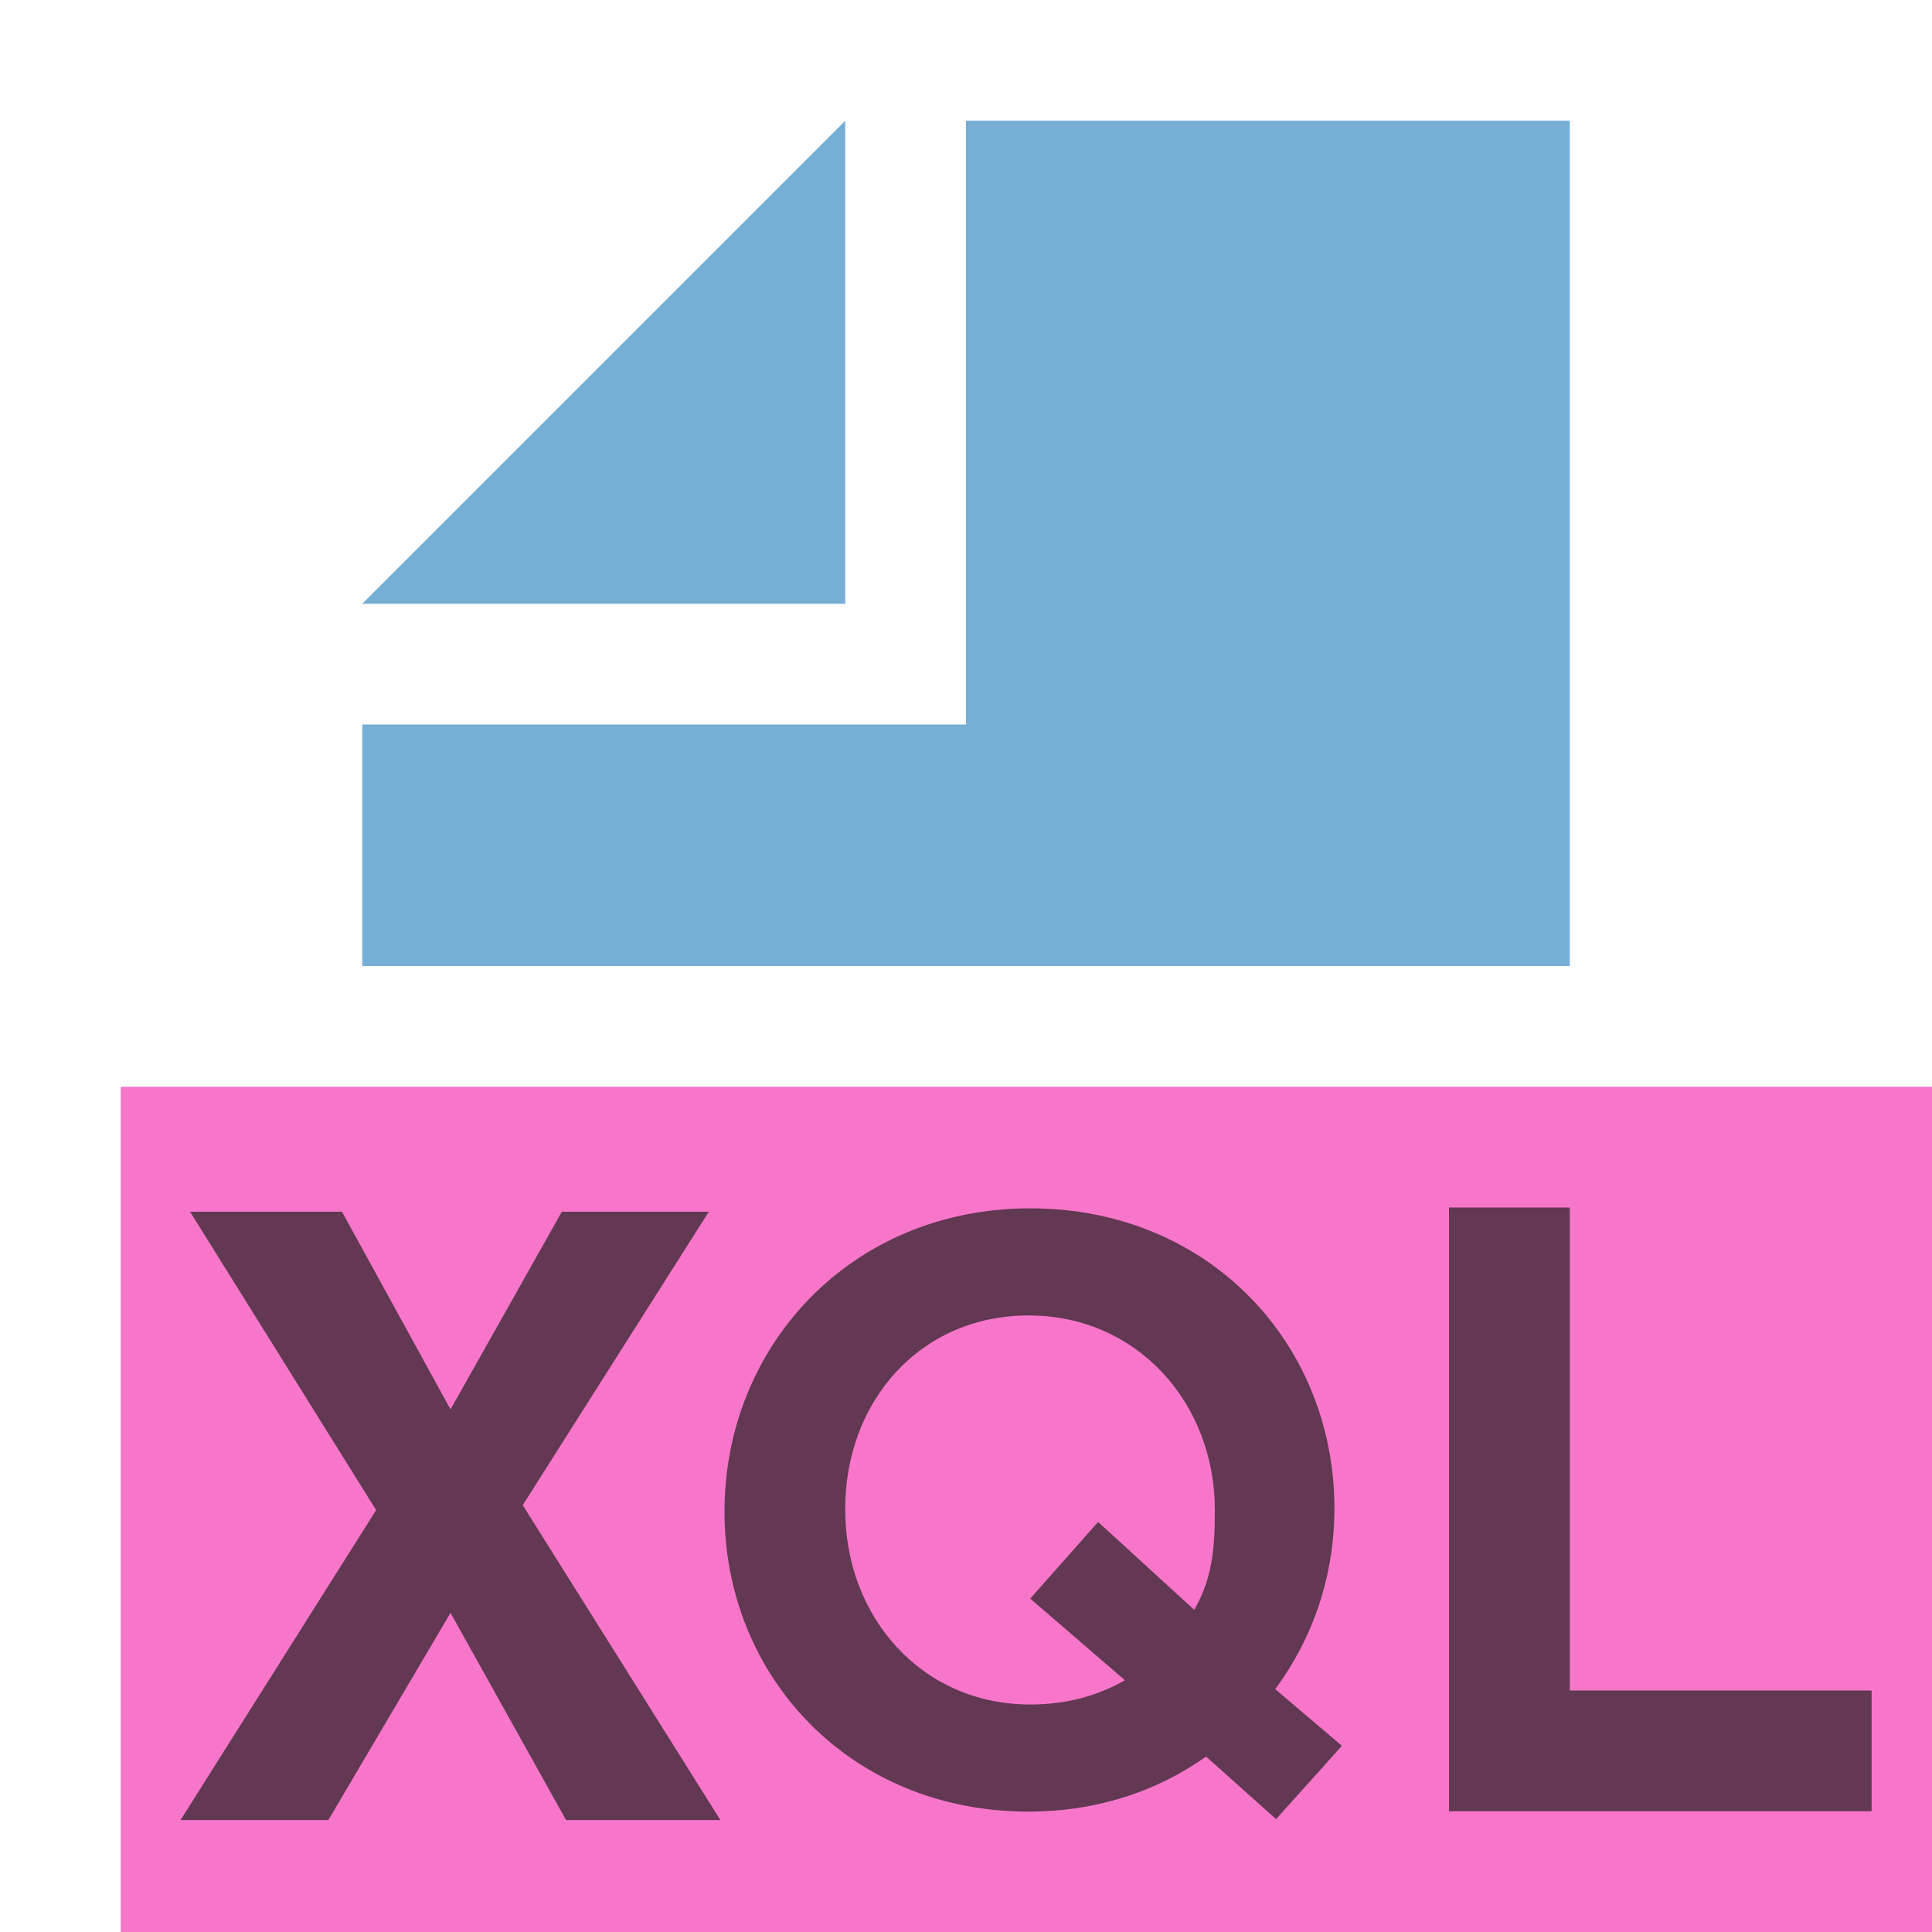
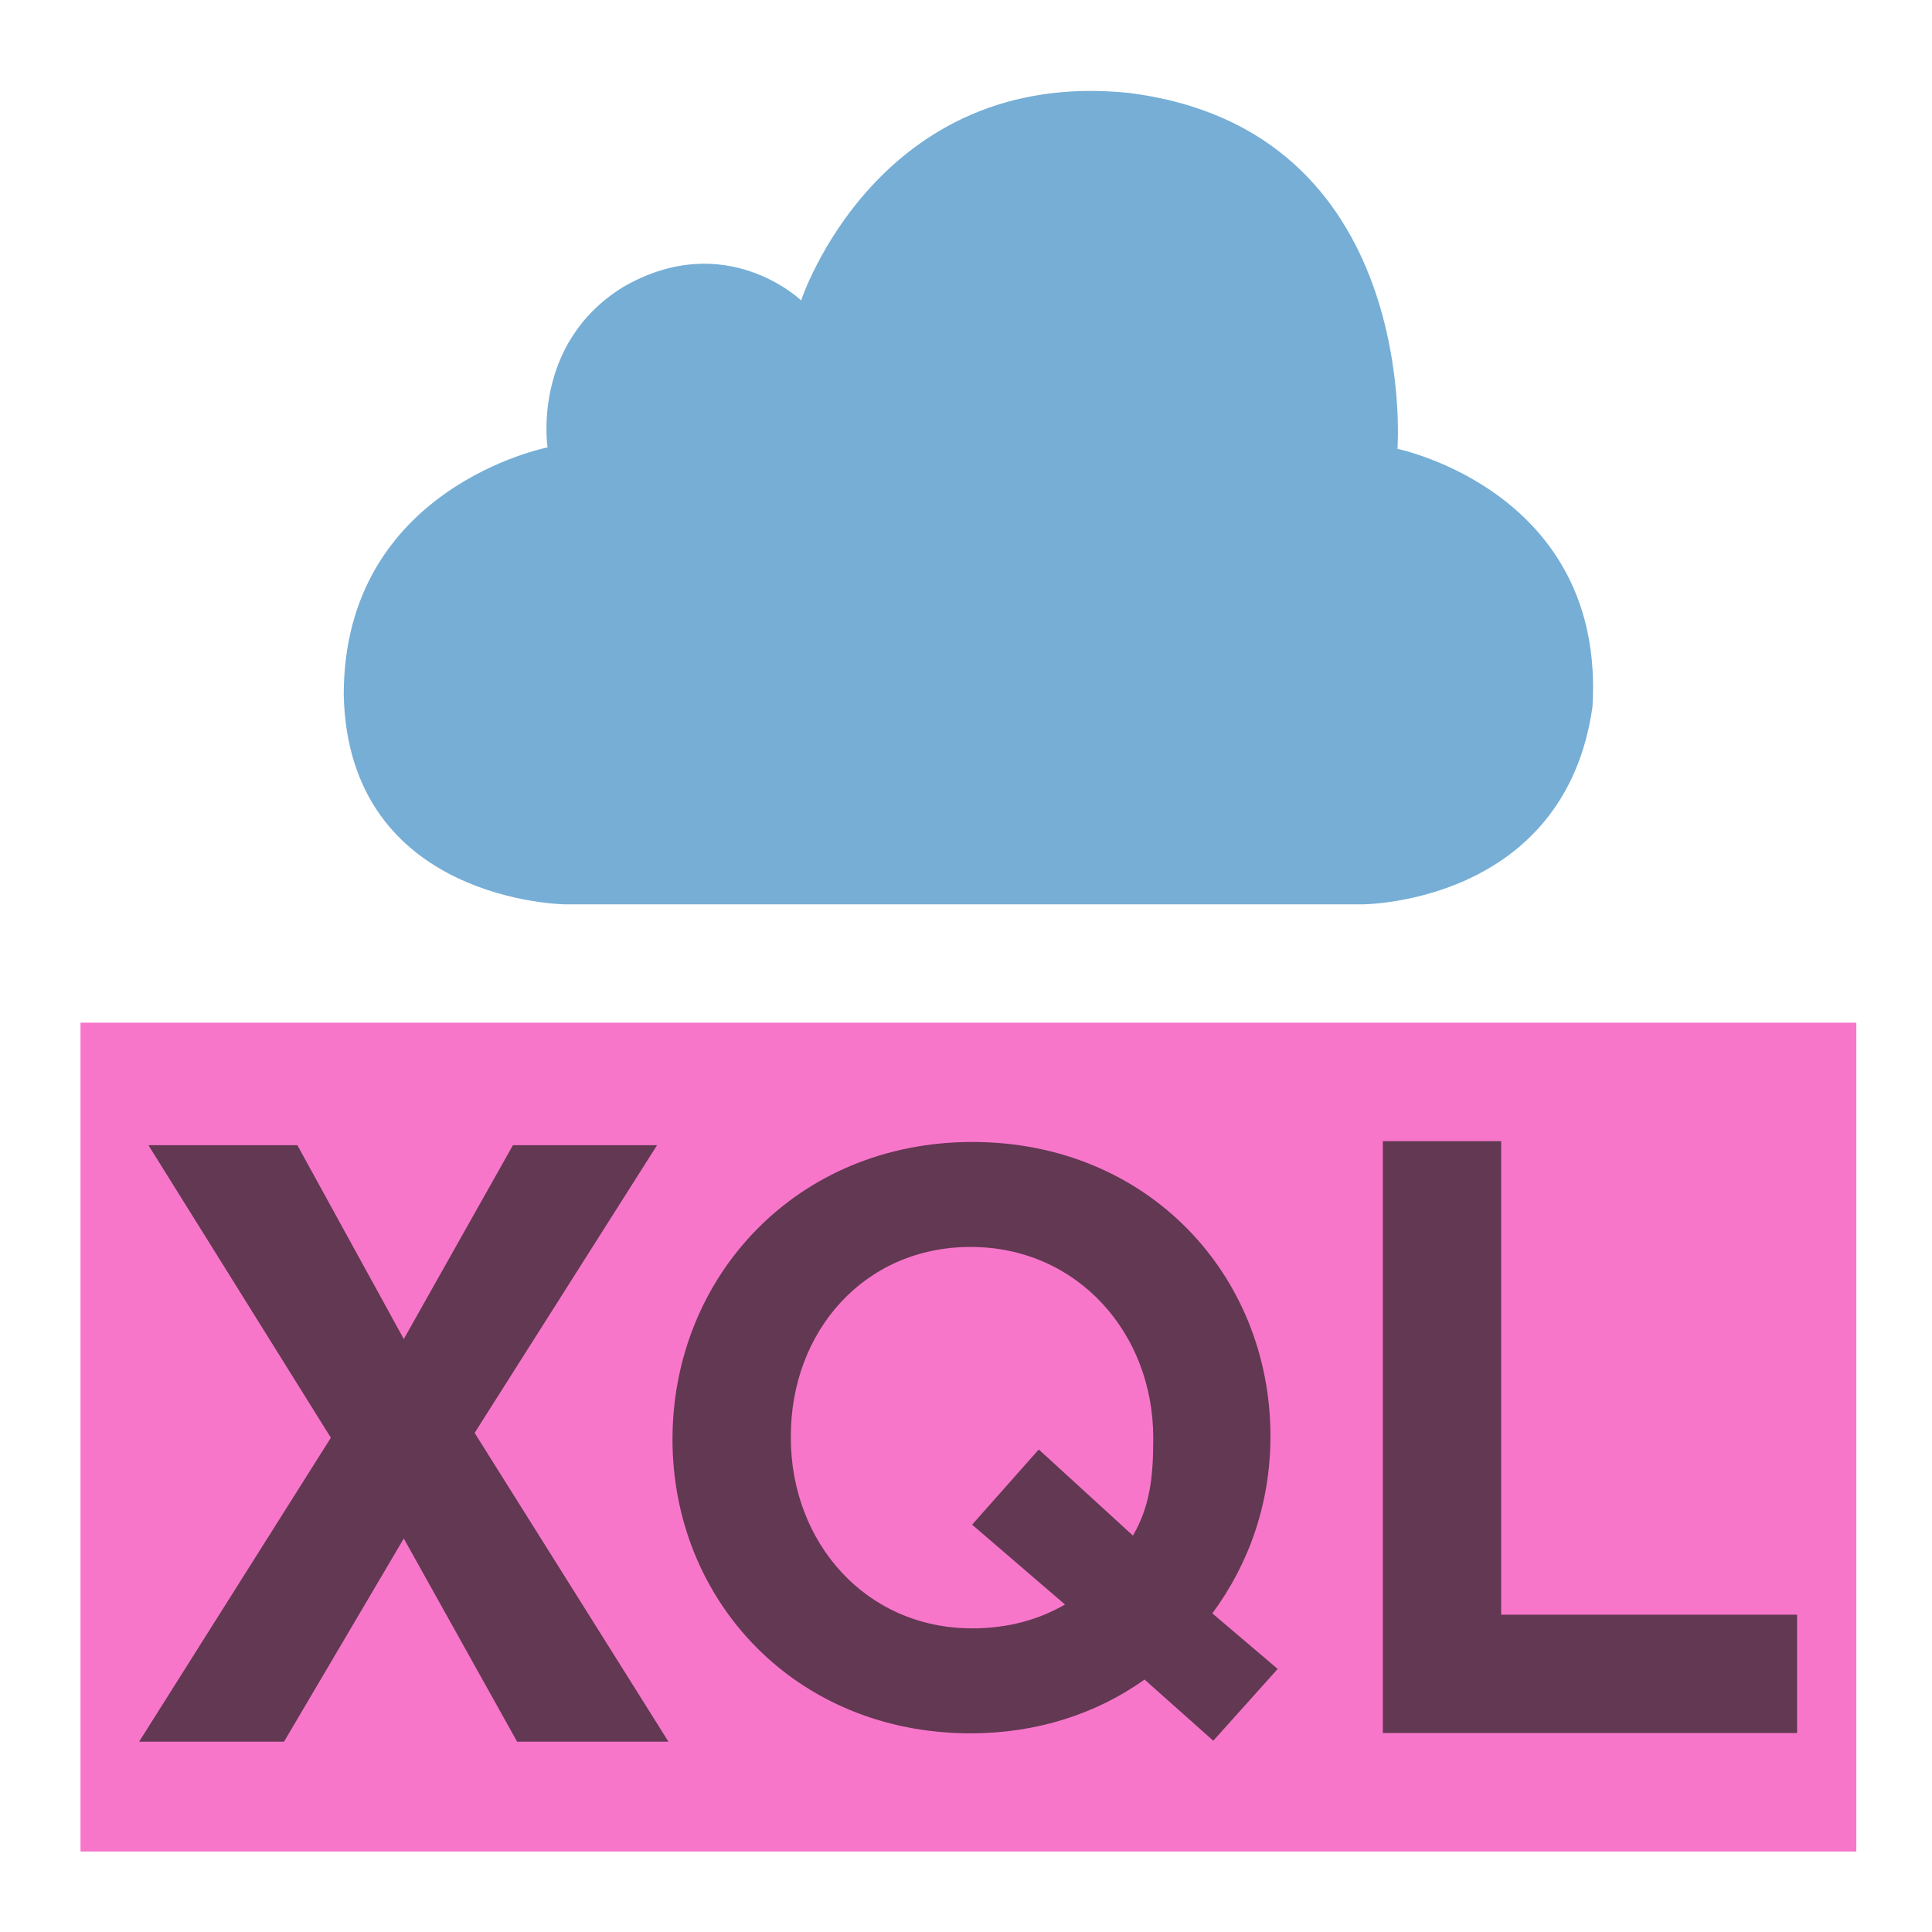
- <svg xmlns="http://www.w3.org/2000/svg" height="100%" stroke-miterlimit="10" style="fill-rule:nonzero;clip-rule:evenodd;stroke-linecap:round;stroke-linejoin:round;" version="1.1" viewBox="0 0 16 16" width="100%" xml:space="preserve">
+ <svg xmlns="http://www.w3.org/2000/svg" height="12.0pt" stroke-miterlimit="10" style="fill-rule:nonzero;clip-rule:evenodd;stroke-linecap:round;stroke-linejoin:round;" version="1.1" viewBox="0 0 12 12" width="12.0pt" xml:space="preserve">
  <defs />
  <g id="xql">
    <g opacity="1">
-       <path d="M1 16L16 16L16 9L1 9L1 16Z" fill="#f43db4" fill-opacity="0.7" fill-rule="evenodd" opacity="1" stroke="none" />
-       <path d="M11.113 14.458L10.568 15.065L9.988 14.547C9.581 14.837 9.077 15.003 8.518 15.003C7.035 15.003 6 13.878 6 12.519C6 11.146 7.049 10.007 8.532 10.007C10.016 10.007 11.051 11.132 11.051 12.491C11.051 13.057 10.871 13.568 10.561 13.989L11.113 14.458ZM8.532 14.116C8.83 14.116 9.089 14.045 9.316 13.915L8.532 13.239L9.094 12.604L9.89 13.332C10.033 13.085 10.061 12.843 10.061 12.518L10.061 12.505C10.061 11.621 9.419 10.894 8.519 10.894C7.618 10.894 7 11.608 7 12.492L7 12.505C7 13.389 7.631 14.116 8.532 14.116Z" fill="#231f20" fill-opacity="0.7" fill-rule="evenodd" opacity="1" stroke="none" />
-       <path d="M12 10L13 10L13 14L15.5 14L15.5 15L12 15L12 10Z" fill="#231f20" fill-opacity="0.7" fill-rule="evenodd" opacity="1" stroke="none" />
-       <path d="M7 1L3 5L7 5L7 1Z" fill="#549acb" fill-opacity="0.8" fill-rule="evenodd" opacity="1" stroke="none" />
-       <path d="M8 1L8 6L3 6L3 8L13 8L13 1L8 1Z" fill="#549acb" fill-opacity="0.8" fill-rule="evenodd" opacity="1" stroke="none" />
-       <path d="M5.966 15.073L4.688 15.073L3.731 13.357L2.719 15.073L1.495 15.073L3.115 12.506L1.574 10.035L2.832 10.035L3.731 11.672L4.653 10.035L5.87 10.035L4.329 12.465L5.966 15.073Z" fill="#231f20" fill-opacity="0.7" fill-rule="nonzero" opacity="1" stroke="none" />
+       <path d="M0.5 11.5L11.53 11.5L11.53 6.352L0.5 6.352L0.5 11.5Z" fill="#f43db4" fill-opacity="0.7" fill-rule="evenodd" opacity="1" stroke="none" />
+       <path d="M7.936 10.366L7.536 10.812L7.109 10.432C6.81 10.645 6.44 10.766 6.029 10.766C4.938 10.766 4.177 9.939 4.177 8.94C4.177 7.93 4.948 7.093 6.039 7.093C7.13 7.093 7.891 7.92 7.891 8.92C7.891 9.336 7.759 9.711 7.53 10.021L7.936 10.366ZM6.038 10.114C6.258 10.114 6.448 10.062 6.615 9.966L6.038 9.47L6.452 9.003L7.037 9.538C7.142 9.356 7.163 9.178 7.163 8.939L7.163 8.93C7.163 8.28 6.691 7.745 6.029 7.745C5.367 7.745 4.912 8.27 4.912 8.92L4.912 8.93C4.912 9.579 5.376 10.114 6.038 10.114Z" fill="#231f20" fill-opacity="0.7" fill-rule="evenodd" opacity="1" stroke="none" />
+       <path d="M8.589 7.088L9.324 7.088L9.324 10.029L11.162 10.029L11.162 10.764L8.589 10.764L8.589 7.088Z" fill="#231f20" fill-opacity="0.7" fill-rule="evenodd" opacity="1" stroke="none" />
+       <path d="M4.152 10.818L3.212 10.818L2.508 9.556L1.764 10.818L0.864 10.818L2.055 8.93L0.922 7.113L1.847 7.113L2.508 8.317L3.186 7.113L4.081 7.113L2.948 8.9L4.152 10.818Z" fill="#231f20" fill-opacity="0.7" fill-rule="nonzero" opacity="1" stroke="none" />
    </g>
+     <path d="M8.462 5.617C8.462 5.617 9.715 5.618 9.891 4.392C9.975 3.052 8.68 2.788 8.68 2.788C8.68 2.788 8.827 0.803 7.009 0.577C5.451 0.418 4.976 1.866 4.976 1.866C4.976 1.866 4.507 1.414 3.87 1.783C3.3 2.135 3.401 2.779 3.401 2.779C3.401 2.779 2.135 3.025 2.135 4.315C2.163 5.604 3.51 5.617 3.51 5.617" fill="#549acb" fill-opacity="0.8" fill-rule="nonzero" opacity="1" stroke="none" />
  </g>
</svg>
